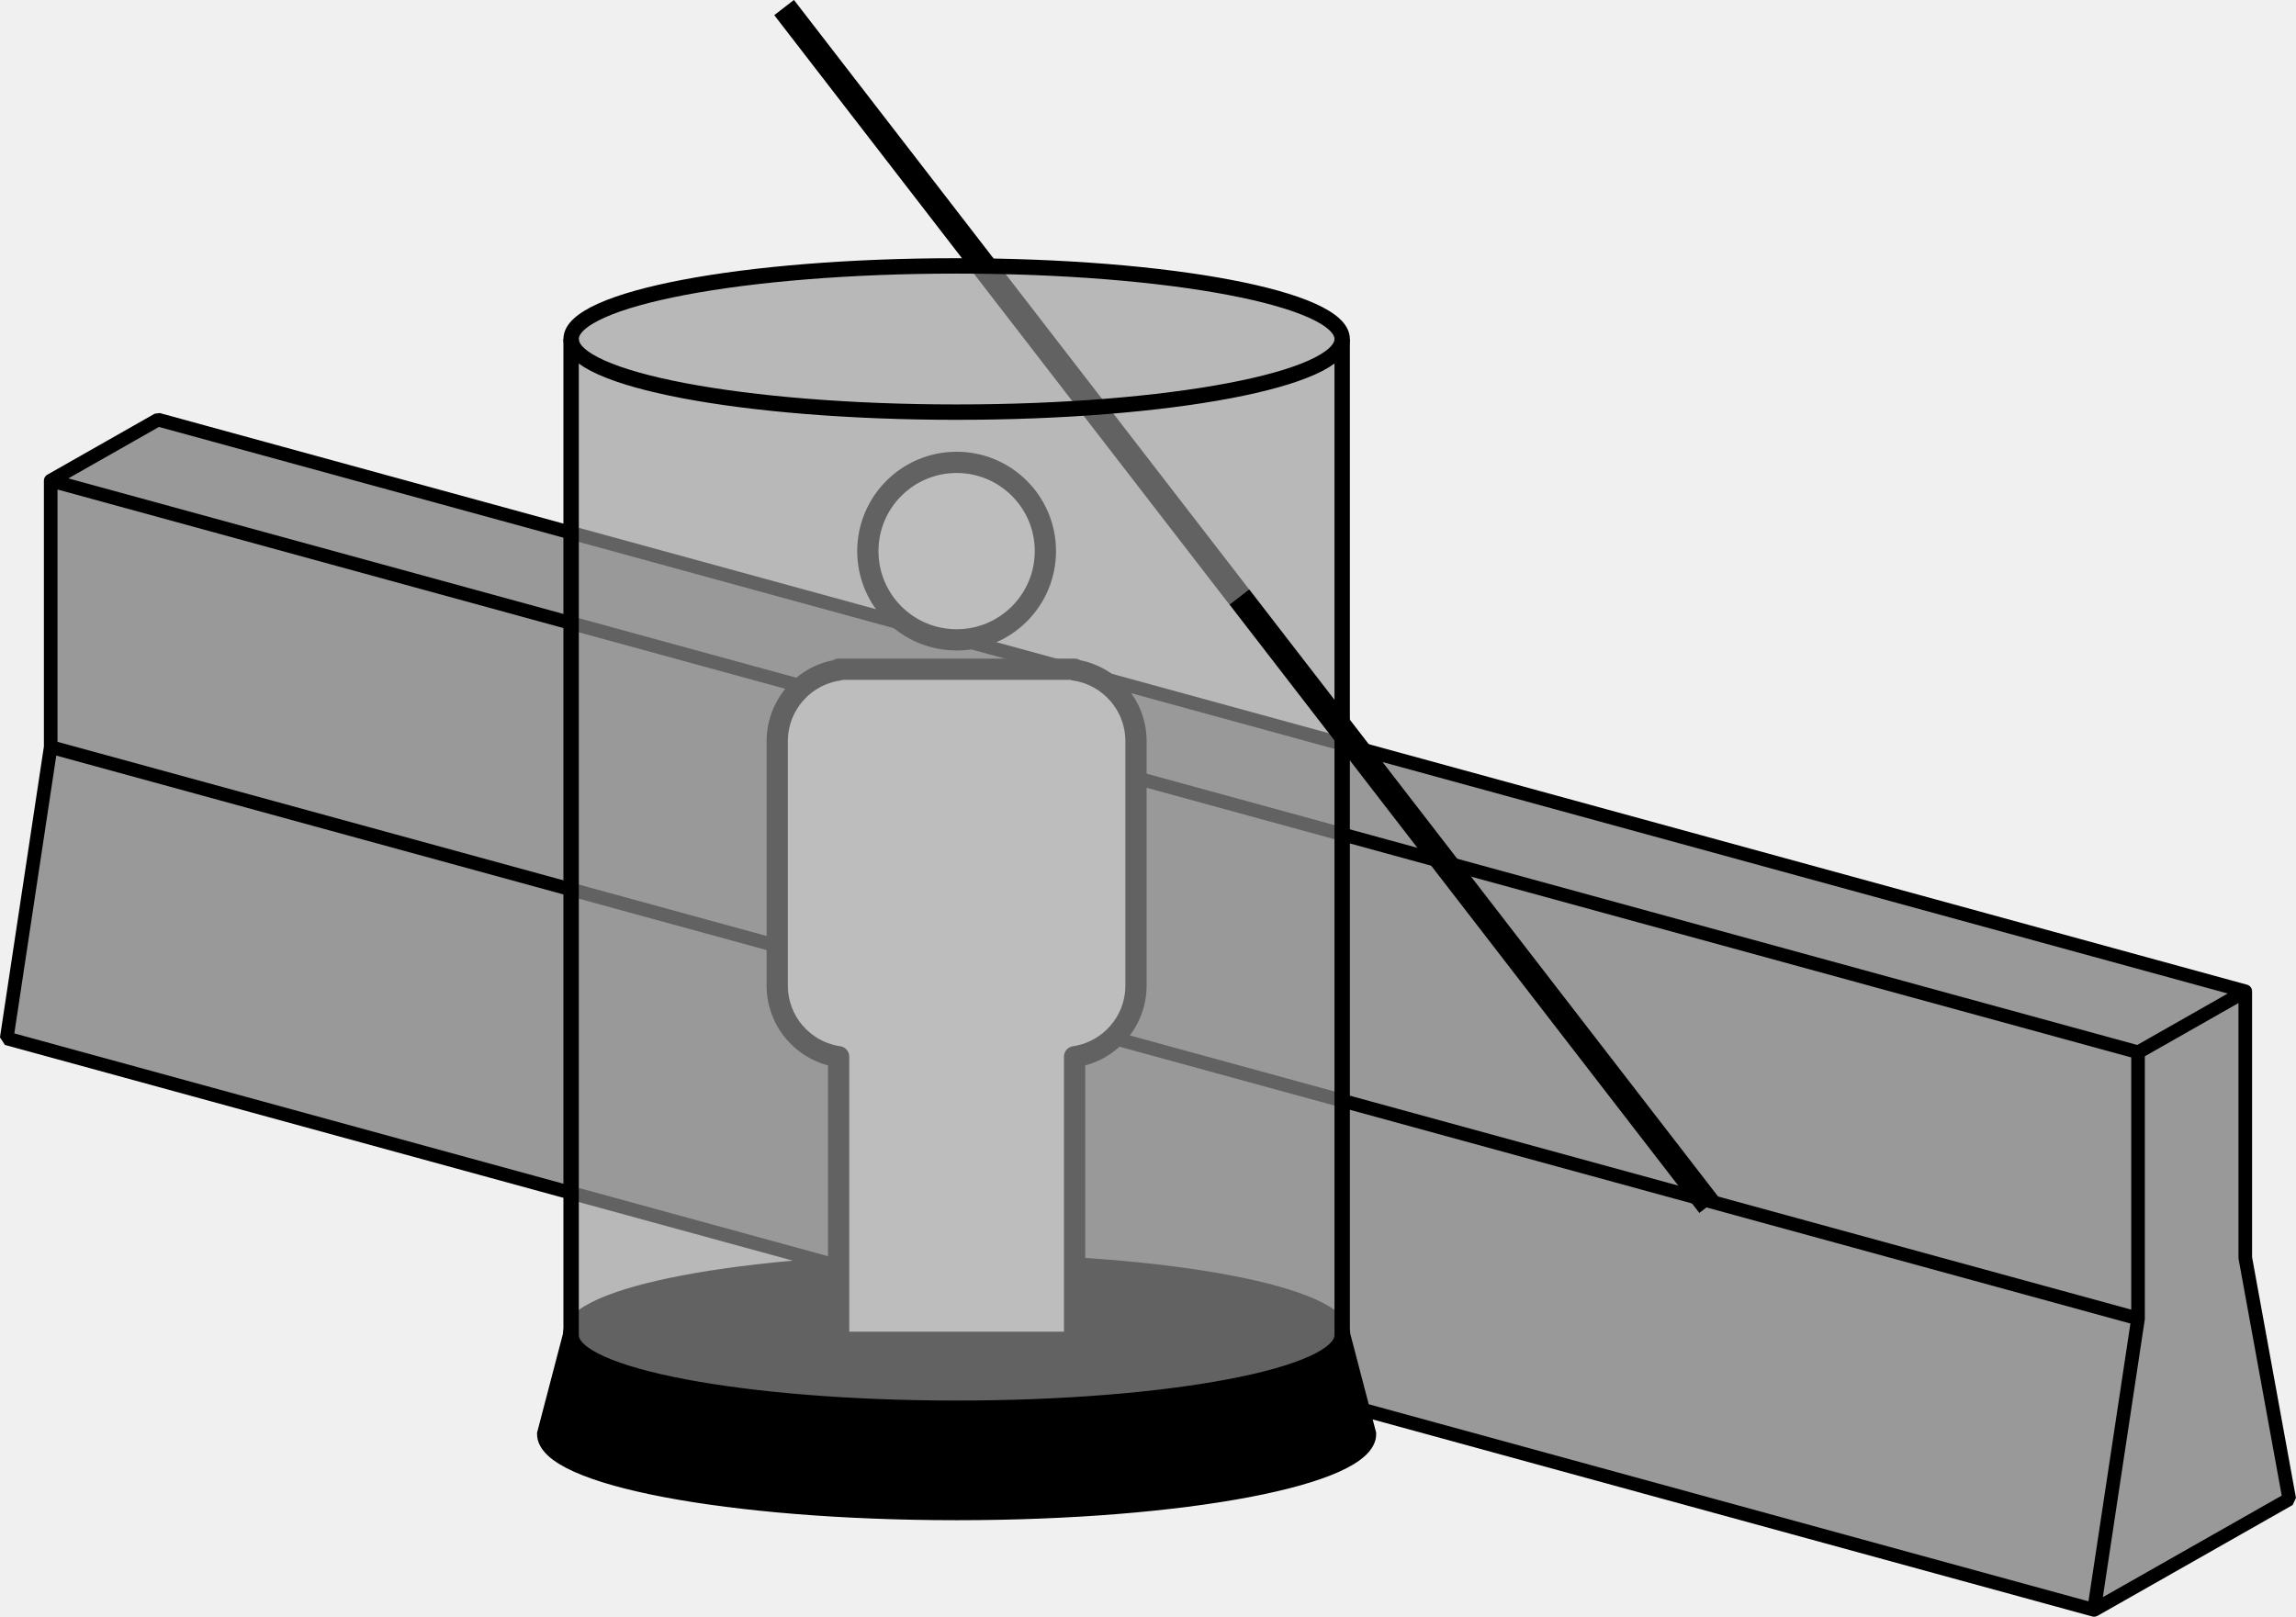
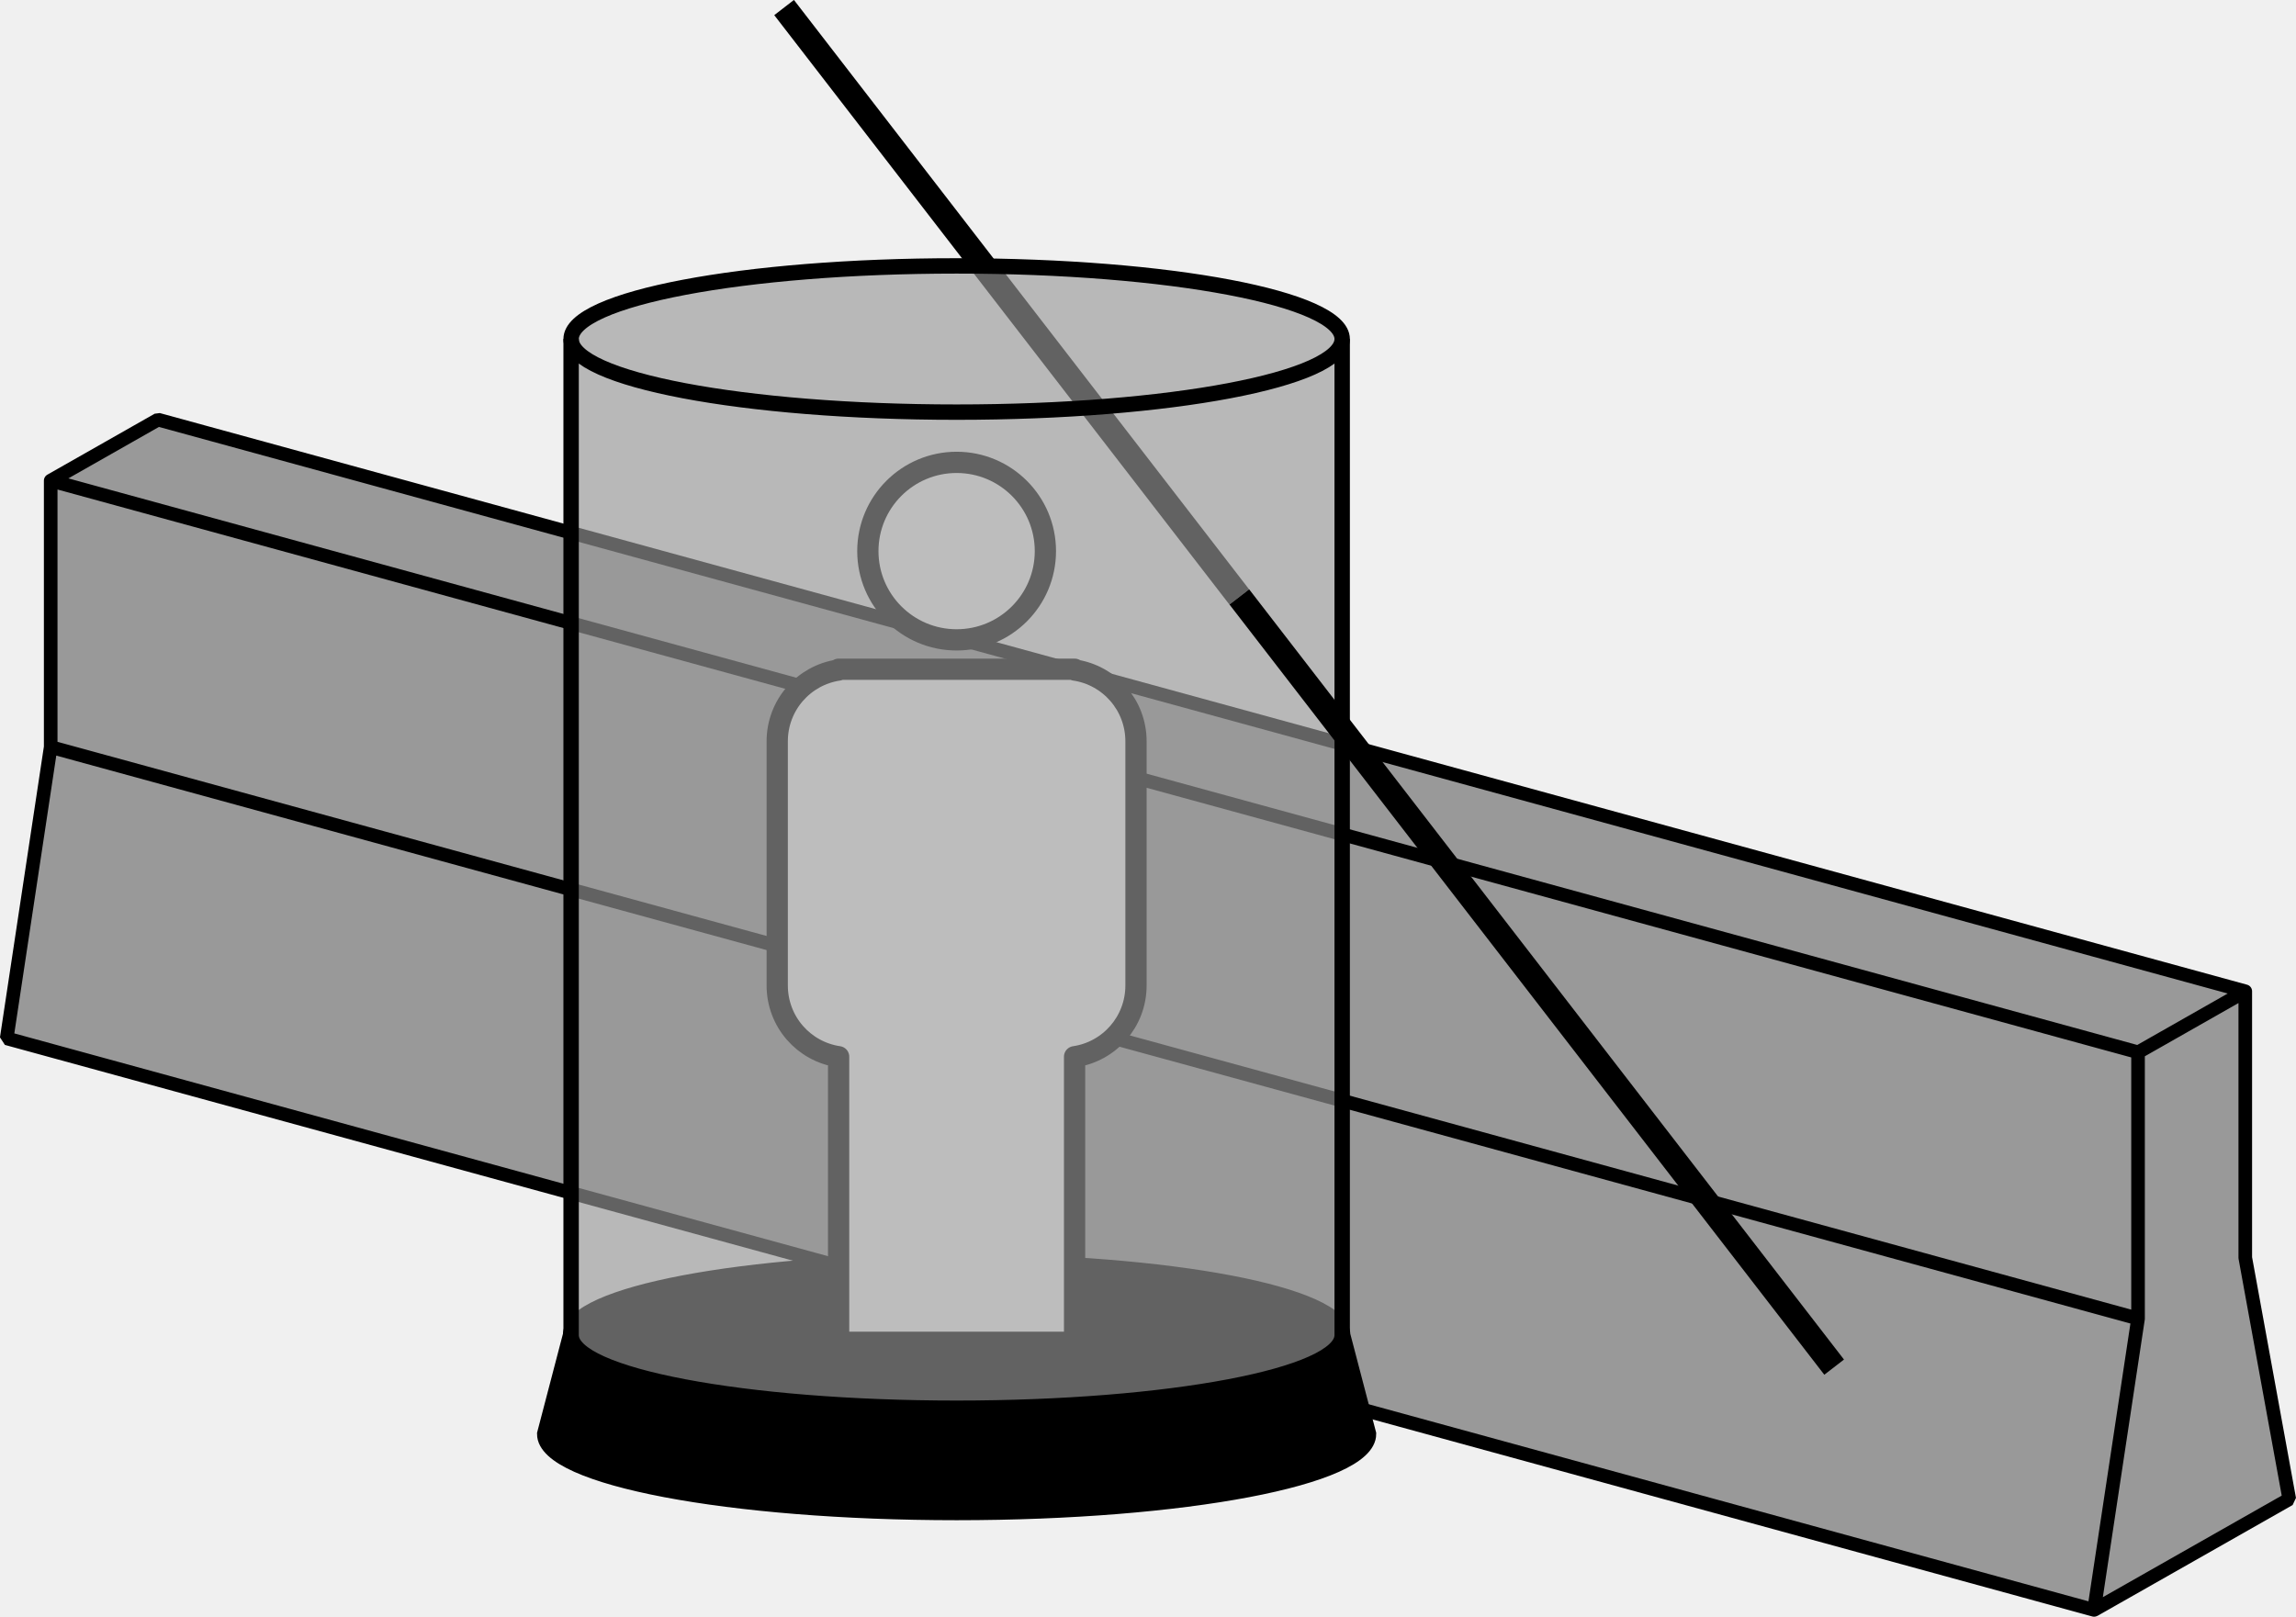
<svg xmlns="http://www.w3.org/2000/svg" width="24.472mm" height="17.235mm" viewBox="0 0 24.472 17.235" version="1.1" id="svg1843">
  <defs id="defs1837" />
  <g id="layer1" transform="translate(-94.88664,-66.01358)">
    <path style="fill:none;fill-rule:evenodd;stroke:#000000;stroke-width:0.265px;stroke-linecap:butt;stroke-linejoin:miter;stroke-opacity:1" d="m 103.244,66.094 4.851,6.283" id="path847" />
    <path id="path845" style="color:#000000;overflow:visible;opacity:1;fill:#999999;stroke:none;stroke-width:0.145;stroke-linecap:round;stroke-linejoin:bevel;stroke-miterlimit:4;stroke-dasharray:none" d="m 119.287,81.993 -0.469,-2.573 v -2.839 l -22.247,-6.094 -1.144,0.65 v 2.84 l -0.469,3.106 22.248,6.093 z" />
    <path id="path849" style="color:#000000;overflow:visible;opacity:1;fill:none;stroke:#000000;stroke-width:0.145;stroke-linecap:round;stroke-linejoin:bevel;stroke-miterlimit:4;stroke-dasharray:none" d="m 118.818,76.581 -22.247,-6.094 -1.144,0.65 m 22.248,6.094 -22.248,-6.094 v 0 2.84 m 0,0 22.248,6.093 m -22.248,-6.093 -0.469,3.106 22.248,6.093 m 1.612,-6.594 -1.143,0.65 v 2.839 l -0.469,3.106 2.081,-1.182 -0.469,-2.573 z" />
    <g id="g861" transform="matrix(0.2645833,0,0,0.2645833,-18.11933,-182.0048)">
      <path id="path851" style="color:#000000;overflow:visible;fill:#000000;stroke:#000000;stroke-width:0.662;stroke-miterlimit:4;stroke-dasharray:none" d="m 481.177,991.188 c 0,-1.627 -6.954,-2.947 -15.531,-2.947 -8.577,0 -15.531,1.32 -15.531,2.947 l -1.041,3.98 c -1e-5,1.736 7.42,3.145 16.572,3.145 9.152,0 16.572,-1.408 16.572,-3.145 z" />
      <path style="fill:#ffffff;fill-opacity:1;stroke:#000000;stroke-width:0.856;stroke-linecap:round;stroke-linejoin:round;stroke-miterlimit:4;stroke-dasharray:none;stroke-opacity:1" d="m 465.646,956.022 a 3.576,3.576 0 0 0 -3.576,3.576 3.576,3.576 0 0 0 3.576,3.576 3.576,3.576 0 0 0 3.576,-3.576 3.576,3.576 0 0 0 -3.576,-3.576 z m -4.753,8.335 v 0.032 c -1.403,0.207 -2.474,1.411 -2.474,2.874 v 9.834 c 0,1.463 1.07,2.666 2.474,2.873 v 11.505 h 9.505 v -11.505 c 1.403,-0.207 2.474,-1.411 2.474,-2.873 v -9.834 c 0,-1.463 -1.07,-2.666 -2.474,-2.874 v -0.032 h -0.432 -8.642 z" id="path853" />
      <path id="path855" style="color:#000000;overflow:visible;opacity:0.644;fill:#999999;stroke:none;stroke-width:0.62;stroke-miterlimit:4;stroke-dasharray:none" d="m 481.178,951.053 c 0,-1.627 -6.954,-2.947 -15.531,-2.947 -8.577,0 -15.531,1.32 -15.531,2.947 v 40.135 c 0,1.627 6.954,2.945 15.531,2.945 8.577,0 15.531,-1.318 15.531,-2.945 z" />
      <path id="path857" style="color:#000000;overflow:visible;opacity:1;fill:none;stroke:#000000;stroke-width:0.62;stroke-miterlimit:4;stroke-dasharray:none" d="m 481.178,951.053 c 0,-1.627 -6.954,-2.947 -15.531,-2.947 -8.577,0 -15.531,1.32 -15.531,2.947 v 40.135 c 0,1.627 6.954,2.945 15.531,2.945 8.577,0 15.531,-1.318 15.531,-2.945 z" />
      <path id="path859" style="color:#000000;overflow:visible;fill:none;stroke:#000000;stroke-width:0.62;stroke-miterlimit:4;stroke-dasharray:none" d="m 481.177,951.052 c 0,1.627 -6.953,2.946 -15.531,2.946 -8.577,0 -15.531,-1.319 -15.531,-2.946" />
    </g>
-     <path style="fill:none;fill-rule:evenodd;stroke:#000000;stroke-width:0.265px;stroke-linecap:butt;stroke-linejoin:miter;stroke-opacity:1" d="m 108.096,72.377 5.008,6.486" id="path863" />
+     <path style="fill:none;fill-rule:evenodd;stroke:#000000;stroke-width:0.265px;stroke-linecap:butt;stroke-linejoin:miter;stroke-opacity:1" d="m 108.096,72.377 6.34,8.211" id="path863" />
  </g>
</svg>
